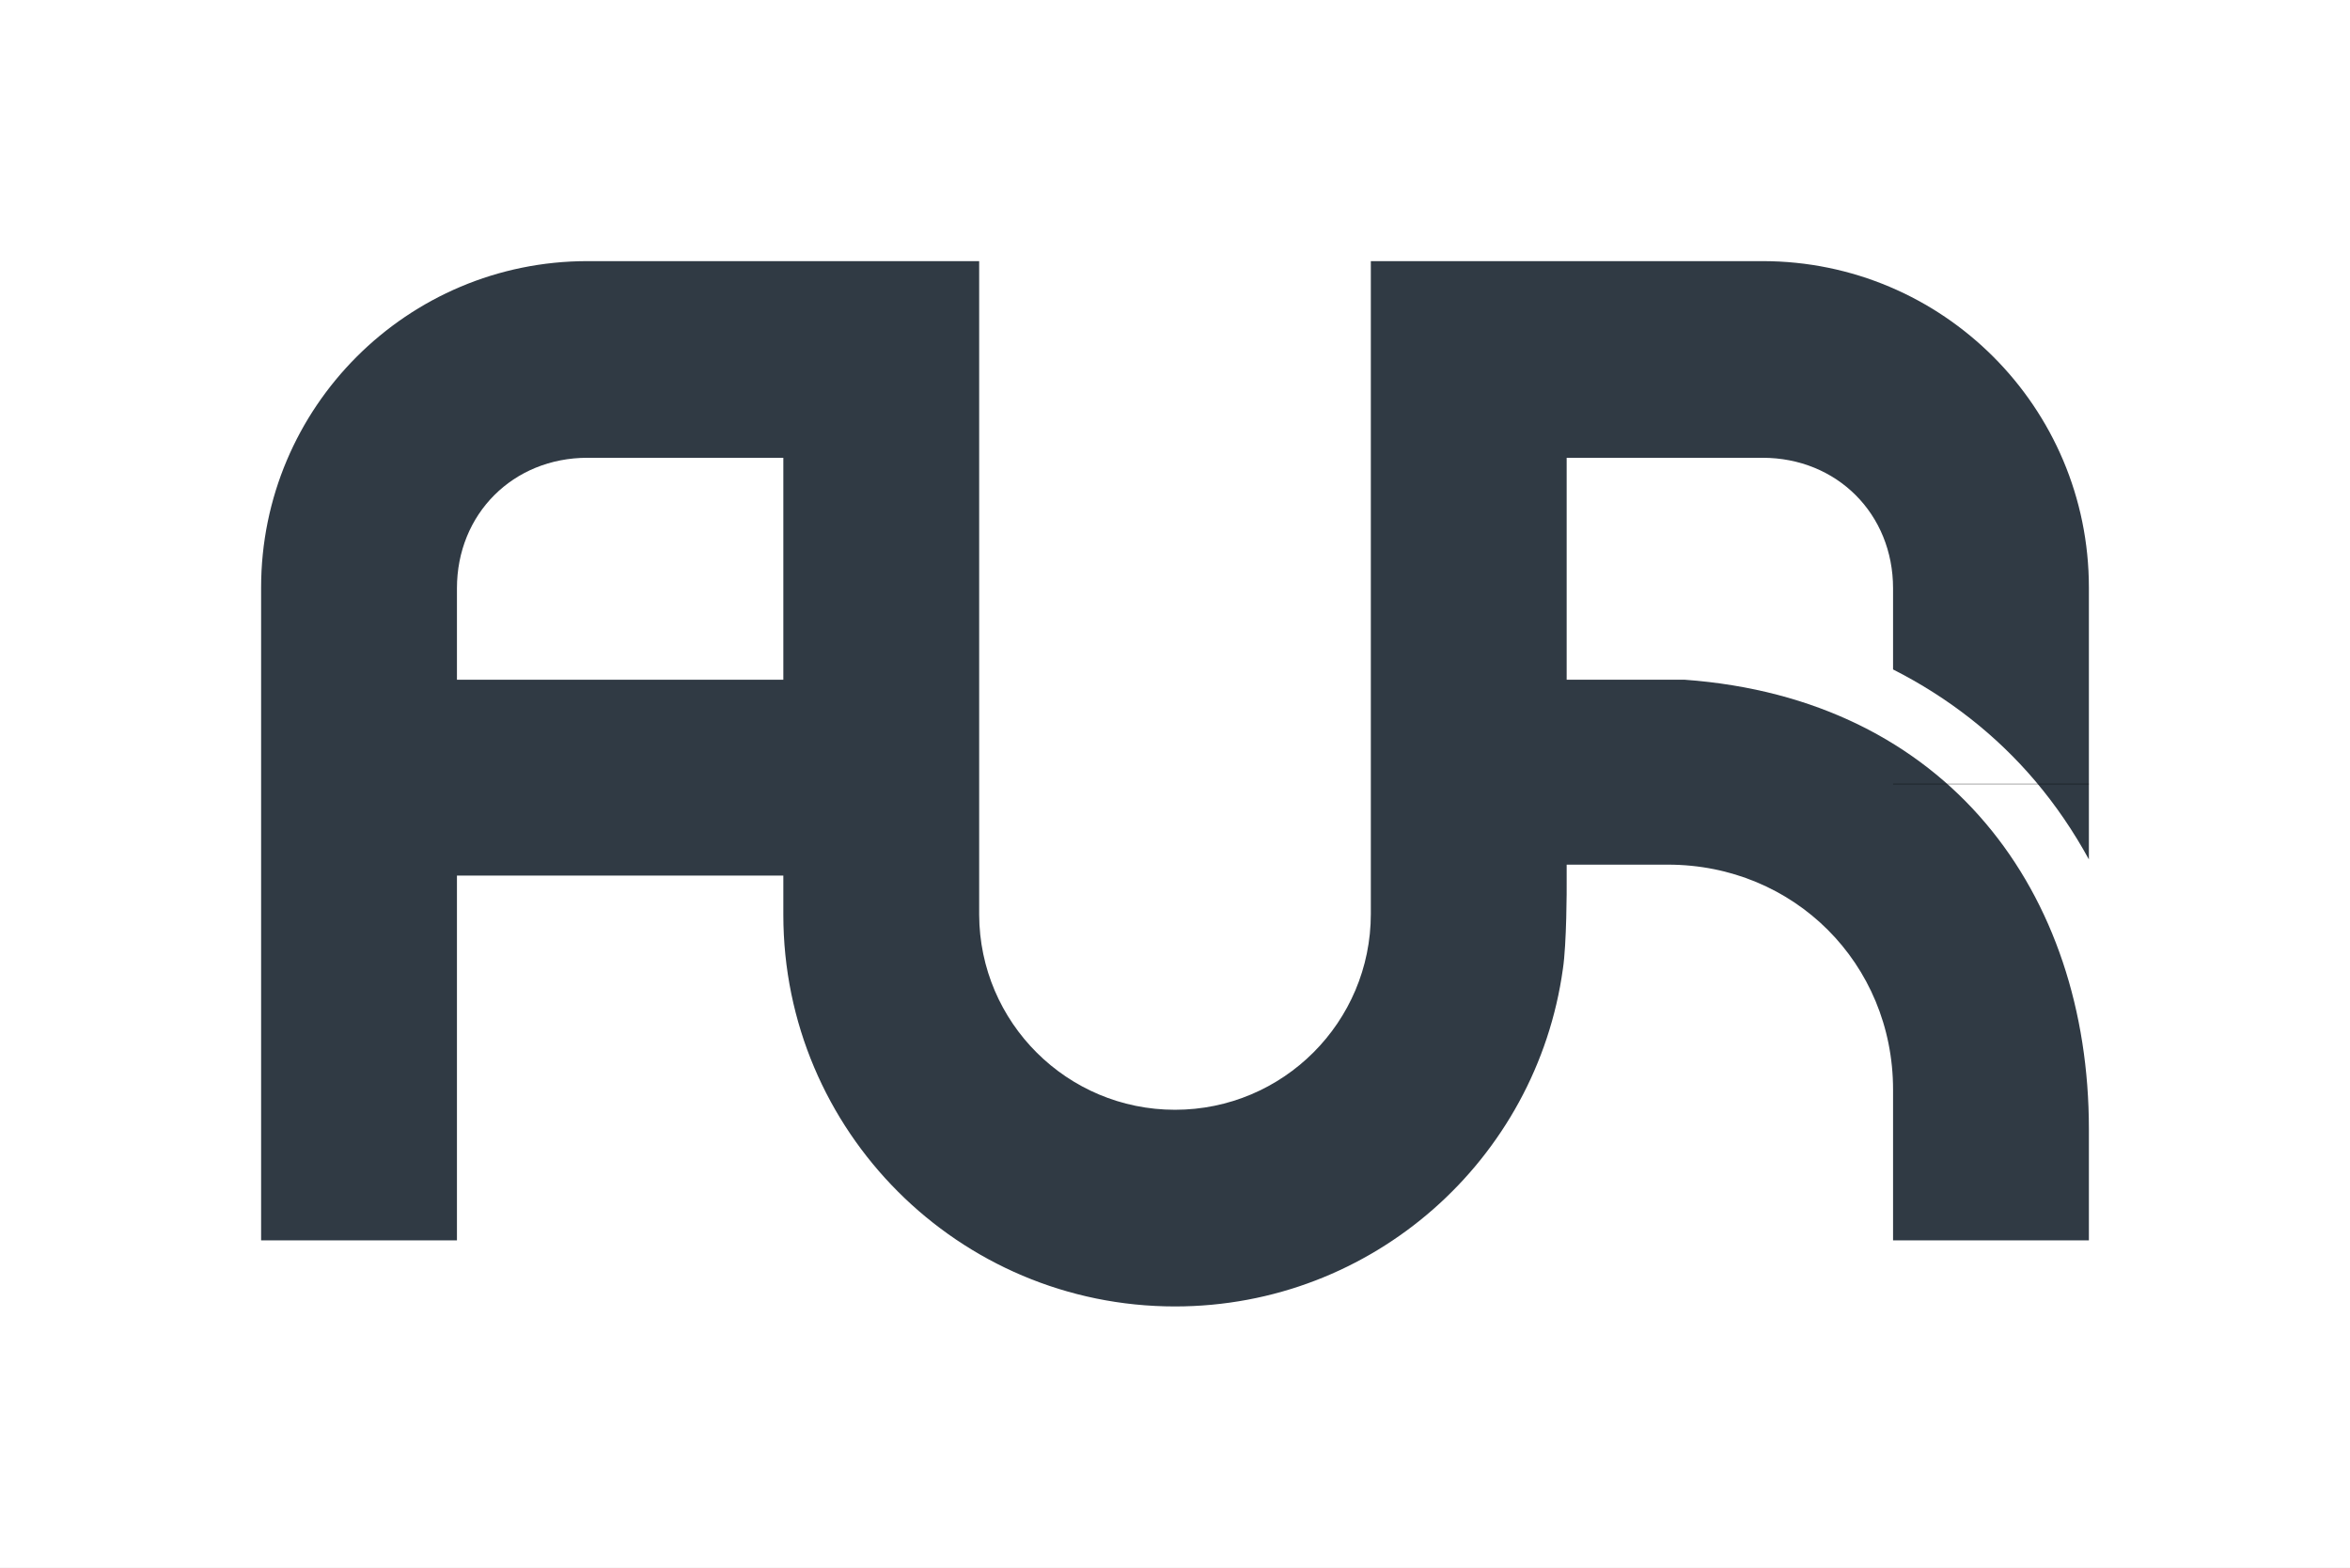
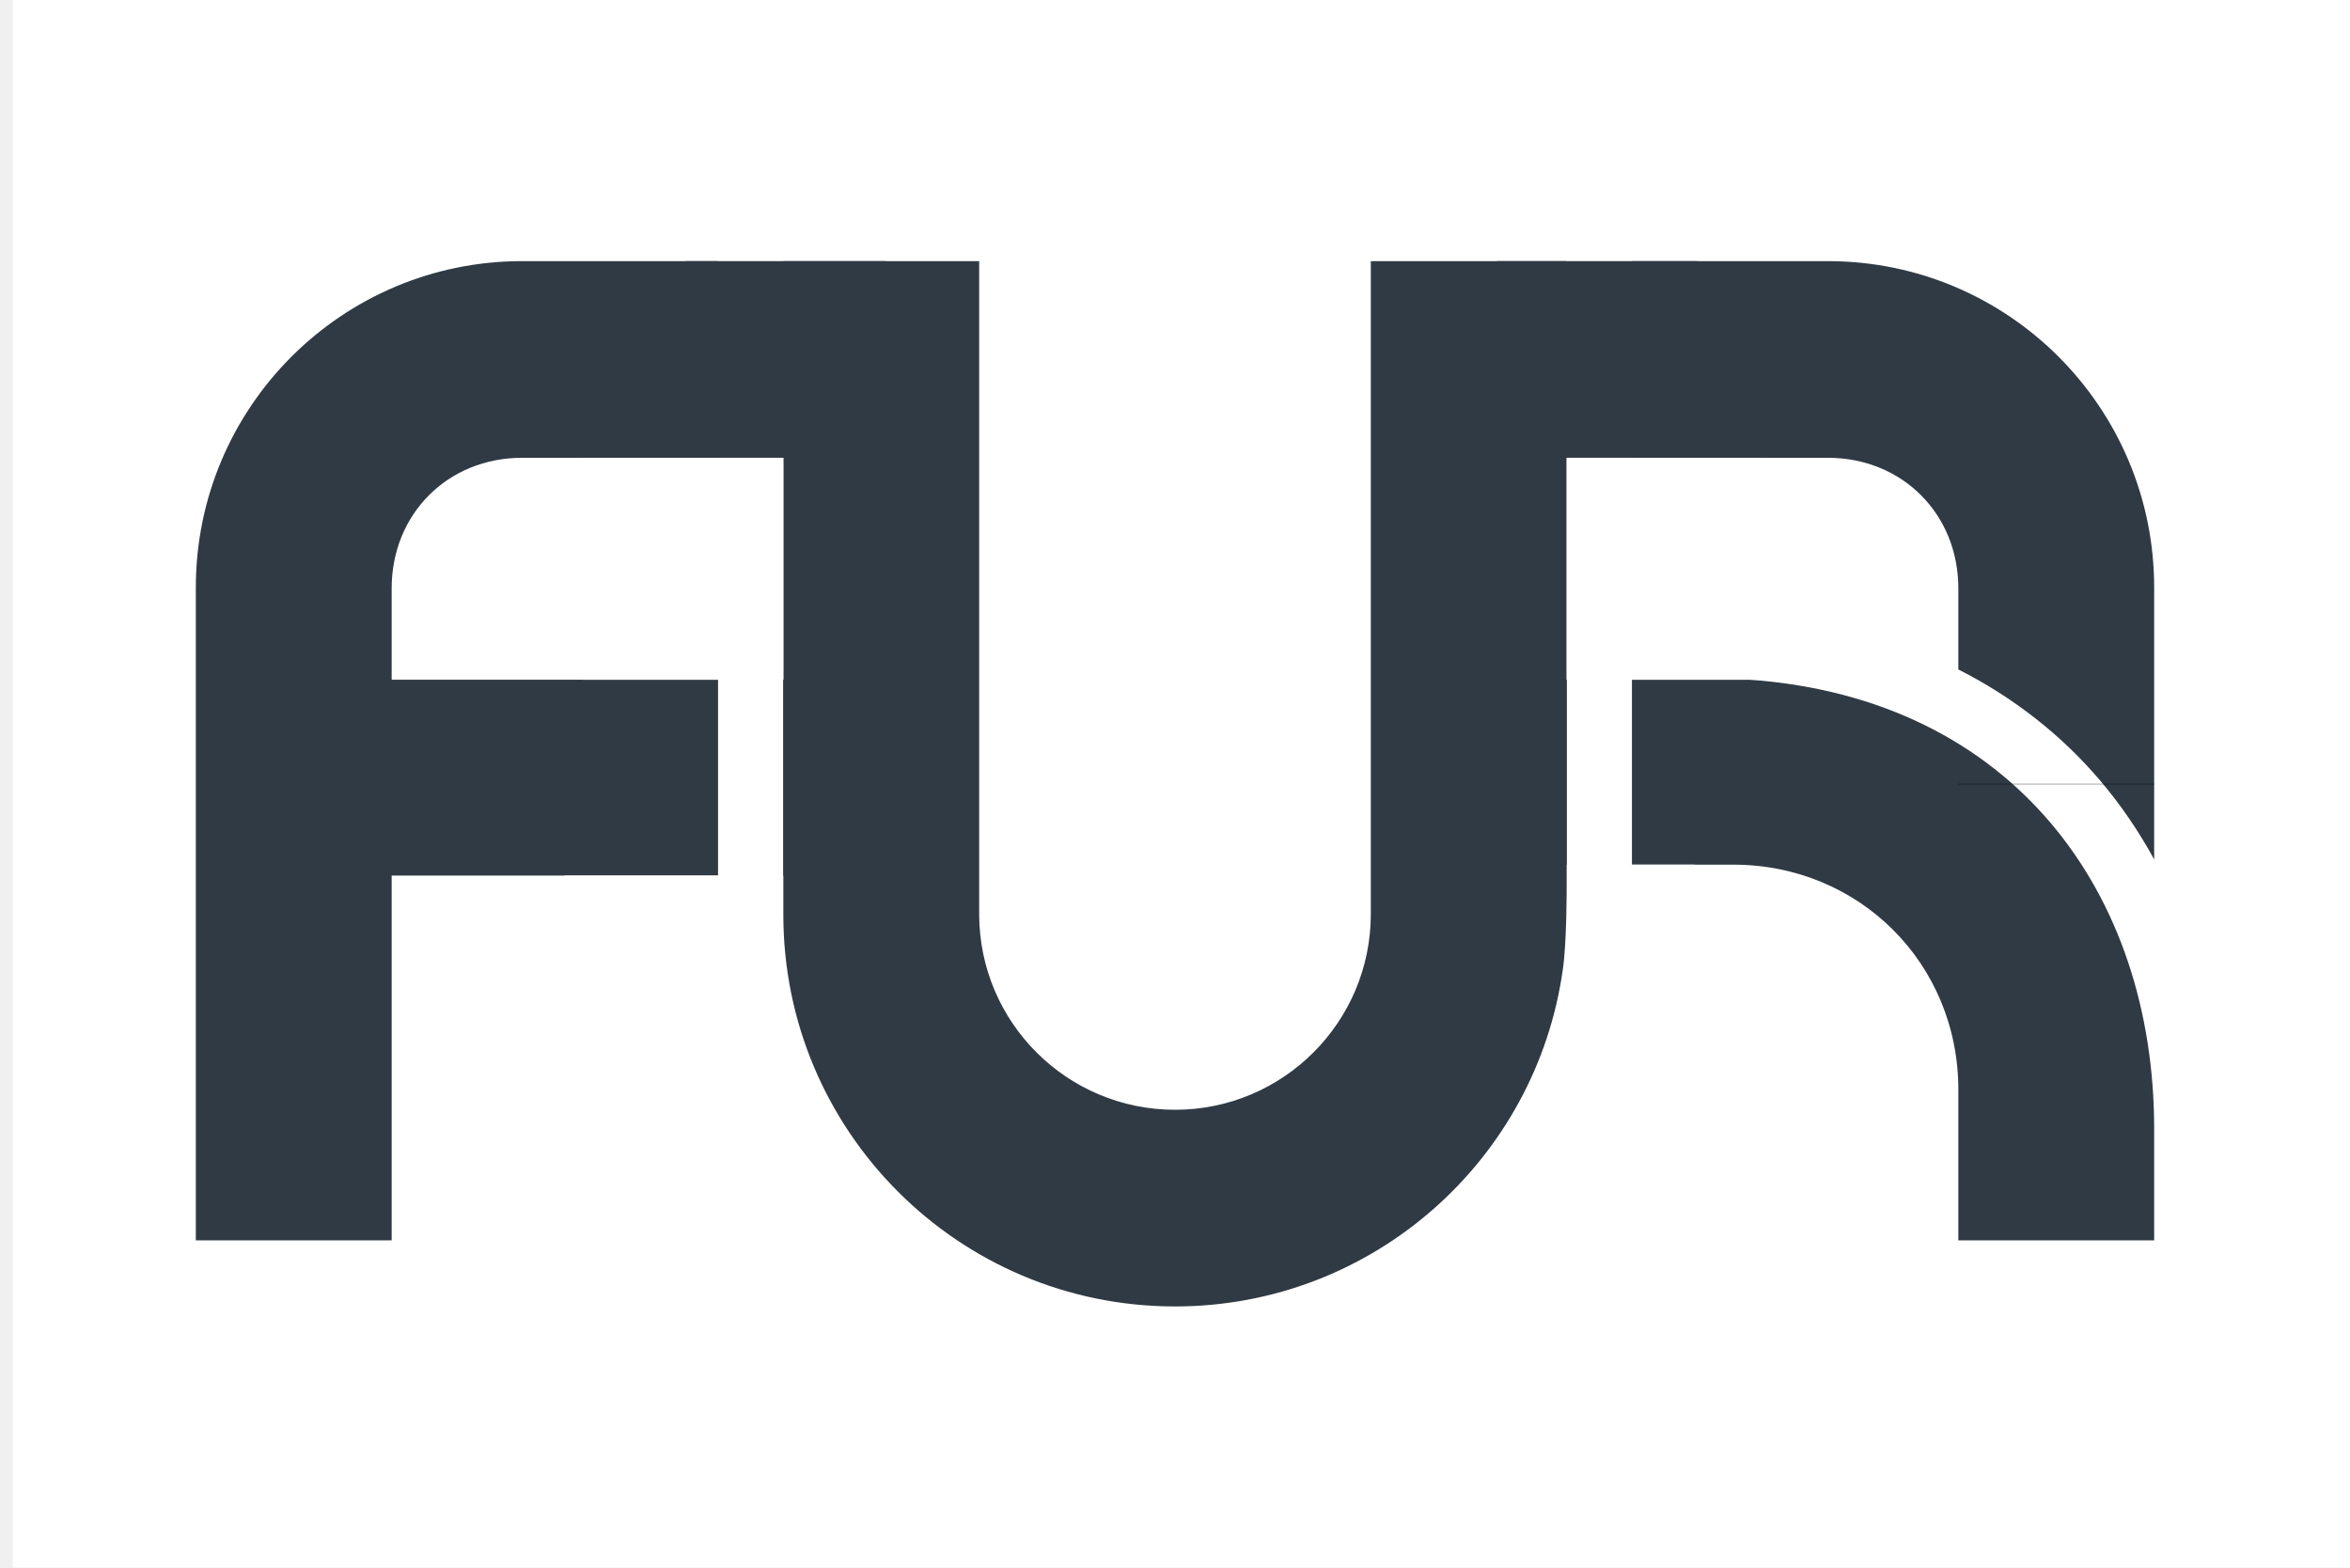
<svg xmlns="http://www.w3.org/2000/svg" width="450" height="300.156" id="svg3912" version="1.1">
-   <defs id="defs3914" />
-   <g id="layer1" transform="translate(-106.4286,-347.9983)" style="display:inline">
-     <rect style="fill:#ffffff;fill-opacity:1;fill-rule:nonzero;stroke:none" id="rect4458" width="450" height="300.156" x="0" y="0" transform="translate(106.4286,347.9983)" />
-   </g>
+   <defs id="defs3914">
+     <clipPath clipPathUnits="userSpaceOnUse" id="clipPath4738">
+       <rect style="fill:#303a44;fill-opacity:1;fill-rule:nonzero;stroke:none" id="rect4740" width="150" height="346.482" x="150" y="-37.841" />
+     </clipPath>
+     <clipPath clipPathUnits="userSpaceOnUse" id="clipPath4765">
+       <rect y="50" x="-13.5" height="187.5" width="163.5" id="rect4767" style="fill:#303a44;fill-opacity:1;fill-rule:nonzero;stroke:none" />
+     </clipPath>
+     <clipPath clipPathUnits="userSpaceOnUse" id="clipPath4770">
+       <rect y="17.156" x="300" height="266" width="163" id="rect4772" style="fill:#303a44;fill-opacity:1;fill-rule:nonzero;stroke:none" />
+     </clipPath>
+   </defs>
+   <g id="layer1" transform="translate(-106.4286,-347.9983)" style="display:inline" />
  <g id="layer2" style="display:inline">
-     <path style="font-size:medium;font-style:normal;font-variant:normal;font-weight:normal;font-stretch:normal;text-indent:0;text-align:start;text-decoration:none;line-height:normal;letter-spacing:normal;word-spacing:normal;text-transform:none;direction:ltr;block-progression:tb;writing-mode:lr-tb;text-anchor:start;baseline-shift:baseline;color:#000000;fill:#303a44;fill-opacity:1;stroke:none;stroke-width:6;marker:none;visibility:visible;display:inline;overflow:visible;enable-background:accumulate;font-family:Sans;-inkscape-font-specification:Sans" clip-path="none" d="M 112.5,50 C 77.982,50 50,77.982 50,112.5 l 0,125 37.5,0 0,-124.844 c 0,-14.251 10.749,-25 25,-25 l 37.5,0 0,37.375 0,6.219 0,37.5 0,1.469 0,4.938 c 0,41.421 33.579,75 75,75 37.911,0 69.242,-28.131 74.281,-64.656 C 300,180.775 300.022,169.927 300,168.75 l 0,-18.656 0,-62.438 37.5,0 c 14.251,0 25,10.749 25,25 l 0,15.531 c 10.672,5.407 19.852,12.652 27.219,21.344 3.945,4.655 7.364,9.692 10.281,15.031 L 400,112.5 C 400,77.982 372.018,50 337.5,50 l -75,0 0,125 c 0,20.711 -16.789,37.5 -37.5,37.5 -20.659,0 -37.417,-16.704 -37.5,-37.344 L 187.5,50 z m 250,107.688 0,12.594 11.688,0 c -1.113,-1.59 -2.287,-3.125 -3.531,-4.594 -2.455,-2.897 -5.182,-5.566 -8.156,-8 z" id="path4536" />
-     <path style="font-size:medium;font-style:normal;font-variant:normal;font-weight:normal;font-stretch:normal;text-indent:0;text-align:start;text-decoration:none;line-height:normal;letter-spacing:normal;word-spacing:normal;text-transform:none;direction:ltr;block-progression:tb;writing-mode:lr-tb;text-anchor:start;baseline-shift:baseline;color:#000000;fill:#303a44;fill-opacity:1;stroke:none;stroke-width:6;marker:none;visibility:visible;display:inline;overflow:visible;enable-background:accumulate;font-family:Sans;-inkscape-font-specification:Sans" clip-path="none" d="m 80.5,130.156 0,37.5 78.429,0 0,-37.5 z" id="path3901" />
-     <path id="path4496" style="font-size:medium;font-style:normal;font-variant:normal;font-weight:normal;font-stretch:normal;text-indent:0;text-align:start;text-decoration:none;line-height:normal;letter-spacing:normal;word-spacing:normal;text-transform:none;direction:ltr;block-progression:tb;writing-mode:lr-tb;text-anchor:start;baseline-shift:baseline;color:#000000;fill:#303a44;fill-opacity:1;stroke:none;stroke-width:6;marker:none;visibility:visible;display:inline;overflow:visible;enable-background:accumulate;font-family:Sans;-inkscape-font-specification:Sans" d="m 288.422,165.562 30.959,0 c 24.155,0 43.119,18.922 43.119,43.076 l 0,28.861 37.5,0 0,-21.358 c 0,-45.126 -27.011,-82.321 -77.387,-85.986 l -8.599,0 -25.592,0 z" />
-     <path style="font-size:medium;font-style:normal;font-variant:normal;font-weight:normal;font-stretch:normal;text-indent:0;text-align:start;text-decoration:none;line-height:normal;letter-spacing:normal;word-spacing:normal;text-transform:none;direction:ltr;block-progression:tb;writing-mode:lr-tb;text-anchor:start;baseline-shift:baseline;color:#000000;fill:#000000;fill-opacity:1;stroke:none;stroke-width:6;marker:none;visibility:visible;display:inline;overflow:visible;enable-background:accumulate;font-family:Sans;-inkscape-font-specification:Sans" d="m 362.5,150.094 0,0.062 37.5,0 0,-0.062 z" id="path4480" />
+     <rect style="fill:#ffffff;fill-opacity:1;fill-rule:nonzero;stroke:none;display:inline" id="rect4458" width="450" height="300.156" x="2.438" y="0" />
+     <g id="g4722" clip-path="url(#clipPath4765)" transform="translate(-12.5,0)">
+       <path id="path4536" d="M 112.5,50 C 77.982,50 50,77.982 50,112.5 l 0,125 37.5,0 0,-124.844 c 0,-14.251 10.749,-25 25,-25 l 37.5,0 0,37.375 0,6.219 0,37.5 0,1.469 0,4.938 c 0,41.421 33.579,75 75,75 37.911,0 69.242,-28.131 74.281,-64.656 C 300,180.775 300.022,169.927 300,168.75 l 0,-18.656 0,-62.438 37.5,0 c 14.251,0 25,10.749 25,25 l 0,15.531 c 10.672,5.407 19.852,12.652 27.219,21.344 3.945,4.655 7.364,9.692 10.281,15.031 L 400,112.5 C 400,77.982 372.018,50 337.5,50 l -75,0 0,125 c 0,20.711 -16.789,37.5 -37.5,37.5 -20.659,0 -37.417,-16.704 -37.5,-37.344 L 187.5,50 z m 250,107.688 0,12.594 11.688,0 c -1.113,-1.59 -2.287,-3.125 -3.531,-4.594 -2.455,-2.897 -5.182,-5.566 -8.156,-8 z" clip-path="none" style="font-size:medium;font-style:normal;font-variant:normal;font-weight:normal;font-stretch:normal;text-indent:0;text-align:start;text-decoration:none;line-height:normal;letter-spacing:normal;word-spacing:normal;text-transform:none;direction:ltr;block-progression:tb;writing-mode:lr-tb;text-anchor:start;baseline-shift:baseline;color:#000000;fill:#303a44;fill-opacity:1;stroke:none;stroke-width:6;marker:none;visibility:visible;display:inline;overflow:visible;enable-background:accumulate;font-family:Sans;-inkscape-font-specification:Sans" />
+       <path id="path3901" d="m 80.5,130.156 0,37.5 78.429,0 0,-37.5 z" clip-path="none" style="font-size:medium;font-style:normal;font-variant:normal;font-weight:normal;font-stretch:normal;text-indent:0;text-align:start;text-decoration:none;line-height:normal;letter-spacing:normal;word-spacing:normal;text-transform:none;direction:ltr;block-progression:tb;writing-mode:lr-tb;text-anchor:start;baseline-shift:baseline;color:#000000;fill:#303a44;fill-opacity:1;stroke:none;stroke-width:6;marker:none;visibility:visible;display:inline;overflow:visible;enable-background:accumulate;font-family:Sans;-inkscape-font-specification:Sans" />
+       <path d="m 288.422,165.562 30.959,0 c 24.155,0 43.119,18.922 43.119,43.076 l 0,28.861 37.5,0 0,-21.358 c 0,-45.126 -27.011,-82.321 -77.387,-85.986 l -8.599,0 -25.592,0 z" style="font-size:medium;font-style:normal;font-variant:normal;font-weight:normal;font-stretch:normal;text-indent:0;text-align:start;text-decoration:none;line-height:normal;letter-spacing:normal;word-spacing:normal;text-transform:none;direction:ltr;block-progression:tb;writing-mode:lr-tb;text-anchor:start;baseline-shift:baseline;color:#000000;fill:#303a44;fill-opacity:1;stroke:none;stroke-width:6;marker:none;visibility:visible;display:inline;overflow:visible;enable-background:accumulate;font-family:Sans;-inkscape-font-specification:Sans" id="path4496" />
+       <path id="path4480" d="m 362.5,150.094 0,0.062 37.5,0 0,-0.062 z" style="font-size:medium;font-style:normal;font-variant:normal;font-weight:normal;font-stretch:normal;text-indent:0;text-align:start;text-decoration:none;line-height:normal;letter-spacing:normal;word-spacing:normal;text-transform:none;direction:ltr;block-progression:tb;writing-mode:lr-tb;text-anchor:start;baseline-shift:baseline;color:#000000;fill:#000000;fill-opacity:1;stroke:none;stroke-width:6;marker:none;visibility:visible;display:inline;overflow:visible;enable-background:accumulate;font-family:Sans;-inkscape-font-specification:Sans" />
+     </g>
    <path id="path4542" d="m -937.767,667.277 0,37.5 50,0 0,-37.5 -50,0 z" clip-path="none" style="font-size:medium;font-style:normal;font-variant:normal;font-weight:normal;font-stretch:normal;text-indent:0;text-align:start;text-decoration:none;line-height:normal;letter-spacing:normal;word-spacing:normal;text-transform:none;direction:ltr;block-progression:tb;writing-mode:lr-tb;text-anchor:start;baseline-shift:baseline;color:#000000;fill:#000000;fill-opacity:1;stroke:none;stroke-width:6;marker:none;visibility:visible;display:inline;overflow:visible;enable-background:accumulate;font-family:Sans;-inkscape-font-specification:Sans" />
-     <rect style="fill:#ffff00;fill-opacity:1;fill-rule:nonzero;stroke:none" id="rect4603" width="12.5" height="9.612" x="-529.237" y="300.438" />
+     <g id="g4728" clip-path="url(#clipPath4738)">
+       <path style="font-size:medium;font-style:normal;font-variant:normal;font-weight:normal;font-stretch:normal;text-indent:0;text-align:start;text-decoration:none;line-height:normal;letter-spacing:normal;word-spacing:normal;text-transform:none;direction:ltr;block-progression:tb;writing-mode:lr-tb;text-anchor:start;baseline-shift:baseline;color:#000000;fill:#303a44;fill-opacity:1;stroke:none;stroke-width:6;marker:none;visibility:visible;display:inline;overflow:visible;enable-background:accumulate;font-family:Sans;-inkscape-font-specification:Sans" clip-path="none" d="M 112.5,50 C 77.982,50 50,77.982 50,112.5 l 0,125 37.5,0 0,-124.844 c 0,-14.251 10.749,-25 25,-25 l 37.5,0 0,37.375 0,6.219 0,37.5 0,1.469 0,4.938 c 0,41.421 33.579,75 75,75 37.911,0 69.242,-28.131 74.281,-64.656 C 300,180.775 300.022,169.927 300,168.75 l 0,-18.656 0,-62.438 37.5,0 c 14.251,0 25,10.749 25,25 l 0,15.531 c 10.672,5.407 19.852,12.652 27.219,21.344 3.945,4.655 7.364,9.692 10.281,15.031 L 400,112.5 C 400,77.982 372.018,50 337.5,50 l -75,0 0,125 c 0,20.711 -16.789,37.5 -37.5,37.5 -20.659,0 -37.417,-16.704 -37.5,-37.344 L 187.5,50 z m 250,107.688 0,12.594 11.688,0 c -1.113,-1.59 -2.287,-3.125 -3.531,-4.594 -2.455,-2.897 -5.182,-5.566 -8.156,-8 z" id="path4730" />
+       <path style="font-size:medium;font-style:normal;font-variant:normal;font-weight:normal;font-stretch:normal;text-indent:0;text-align:start;text-decoration:none;line-height:normal;letter-spacing:normal;word-spacing:normal;text-transform:none;direction:ltr;block-progression:tb;writing-mode:lr-tb;text-anchor:start;baseline-shift:baseline;color:#000000;fill:#303a44;fill-opacity:1;stroke:none;stroke-width:6;marker:none;visibility:visible;display:inline;overflow:visible;enable-background:accumulate;font-family:Sans;-inkscape-font-specification:Sans" clip-path="none" d="m 80.5,130.156 0,37.5 78.429,0 0,-37.5 z" id="path4732" />
+       <path id="path4734" style="font-size:medium;font-style:normal;font-variant:normal;font-weight:normal;font-stretch:normal;text-indent:0;text-align:start;text-decoration:none;line-height:normal;letter-spacing:normal;word-spacing:normal;text-transform:none;direction:ltr;block-progression:tb;writing-mode:lr-tb;text-anchor:start;baseline-shift:baseline;color:#000000;fill:#303a44;fill-opacity:1;stroke:none;stroke-width:6;marker:none;visibility:visible;display:inline;overflow:visible;enable-background:accumulate;font-family:Sans;-inkscape-font-specification:Sans" d="m 288.422,165.562 30.959,0 c 24.155,0 43.119,18.922 43.119,43.076 l 0,28.861 37.5,0 0,-21.358 c 0,-45.126 -27.011,-82.321 -77.387,-85.986 l -8.599,0 -25.592,0 z" />
+       <path style="font-size:medium;font-style:normal;font-variant:normal;font-weight:normal;font-stretch:normal;text-indent:0;text-align:start;text-decoration:none;line-height:normal;letter-spacing:normal;word-spacing:normal;text-transform:none;direction:ltr;block-progression:tb;writing-mode:lr-tb;text-anchor:start;baseline-shift:baseline;color:#000000;fill:#000000;fill-opacity:1;stroke:none;stroke-width:6;marker:none;visibility:visible;display:inline;overflow:visible;enable-background:accumulate;font-family:Sans;-inkscape-font-specification:Sans" d="m 362.5,150.094 0,0.062 37.5,0 0,-0.062 z" id="path4736" />
+     </g>
+     <g id="g4742" clip-path="url(#clipPath4770)" transform="translate(12.5,0)">
+       <path style="font-size:medium;font-style:normal;font-variant:normal;font-weight:normal;font-stretch:normal;text-indent:0;text-align:start;text-decoration:none;line-height:normal;letter-spacing:normal;word-spacing:normal;text-transform:none;direction:ltr;block-progression:tb;writing-mode:lr-tb;text-anchor:start;baseline-shift:baseline;color:#000000;fill:#303a44;fill-opacity:1;stroke:none;stroke-width:6;marker:none;visibility:visible;display:inline;overflow:visible;enable-background:accumulate;font-family:Sans;-inkscape-font-specification:Sans" clip-path="none" d="M 112.5,50 C 77.982,50 50,77.982 50,112.5 l 0,125 37.5,0 0,-124.844 c 0,-14.251 10.749,-25 25,-25 l 37.5,0 0,37.375 0,6.219 0,37.5 0,1.469 0,4.938 c 0,41.421 33.579,75 75,75 37.911,0 69.242,-28.131 74.281,-64.656 C 300,180.775 300.022,169.927 300,168.75 l 0,-18.656 0,-62.438 37.5,0 c 14.251,0 25,10.749 25,25 l 0,15.531 c 10.672,5.407 19.852,12.652 27.219,21.344 3.945,4.655 7.364,9.692 10.281,15.031 L 400,112.5 C 400,77.982 372.018,50 337.5,50 l -75,0 0,125 c 0,20.711 -16.789,37.5 -37.5,37.5 -20.659,0 -37.417,-16.704 -37.5,-37.344 L 187.5,50 z m 250,107.688 0,12.594 11.688,0 c -1.113,-1.59 -2.287,-3.125 -3.531,-4.594 -2.455,-2.897 -5.182,-5.566 -8.156,-8 z" id="path4744" />
+       <path style="font-size:medium;font-style:normal;font-variant:normal;font-weight:normal;font-stretch:normal;text-indent:0;text-align:start;text-decoration:none;line-height:normal;letter-spacing:normal;word-spacing:normal;text-transform:none;direction:ltr;block-progression:tb;writing-mode:lr-tb;text-anchor:start;baseline-shift:baseline;color:#000000;fill:#303a44;fill-opacity:1;stroke:none;stroke-width:6;marker:none;visibility:visible;display:inline;overflow:visible;enable-background:accumulate;font-family:Sans;-inkscape-font-specification:Sans" clip-path="none" d="m 80.5,130.156 0,37.5 78.429,0 0,-37.5 z" id="path4746" />
+       <path id="path4748" style="font-size:medium;font-style:normal;font-variant:normal;font-weight:normal;font-stretch:normal;text-indent:0;text-align:start;text-decoration:none;line-height:normal;letter-spacing:normal;word-spacing:normal;text-transform:none;direction:ltr;block-progression:tb;writing-mode:lr-tb;text-anchor:start;baseline-shift:baseline;color:#000000;fill:#303a44;fill-opacity:1;stroke:none;stroke-width:6;marker:none;visibility:visible;display:inline;overflow:visible;enable-background:accumulate;font-family:Sans;-inkscape-font-specification:Sans" d="m 288.422,165.562 30.959,0 c 24.155,0 43.119,18.922 43.119,43.076 l 0,28.861 37.5,0 0,-21.358 c 0,-45.126 -27.011,-82.321 -77.387,-85.986 l -8.599,0 -25.592,0 z" />
+       <path style="font-size:medium;font-style:normal;font-variant:normal;font-weight:normal;font-stretch:normal;text-indent:0;text-align:start;text-decoration:none;line-height:normal;letter-spacing:normal;word-spacing:normal;text-transform:none;direction:ltr;block-progression:tb;writing-mode:lr-tb;text-anchor:start;baseline-shift:baseline;color:#000000;fill:#000000;fill-opacity:1;stroke:none;stroke-width:6;marker:none;visibility:visible;display:inline;overflow:visible;enable-background:accumulate;font-family:Sans;-inkscape-font-specification:Sans" d="m 362.5,150.094 0,0.062 37.5,0 0,-0.062 z" id="path4750" />
+     </g>
+     <rect style="fill:#303a44;fill-opacity:1;fill-rule:nonzero;stroke:none" id="rect4603" width="38.375" height="37.656" x="131.253" y="50" />
+     <rect y="421.069" x="-601.396" height="9.612" width="12.5" id="rect4774" style="fill:#ffff00;fill-opacity:1;fill-rule:nonzero;stroke:none" />
+     <rect y="50" x="286.625" height="37.656" width="38.375" id="rect4776" style="fill:#303a44;fill-opacity:1;fill-rule:nonzero;stroke:none" />
+     <rect y="87.656" x="111.625" height="42.5" width="38.375" id="rect4778" style="fill:#ffffff;fill-opacity:1;fill-rule:nonzero;stroke:none" />
+     <rect style="fill:#ffffff;fill-opacity:1;fill-rule:nonzero;stroke:none" id="rect4780" width="38.375" height="42.5" x="108.054" y="167.656" />
+     <rect y="87.656" x="300" height="42.5" width="38.375" id="rect4782" style="fill:#ffffff;fill-opacity:1;fill-rule:nonzero;stroke:none" />
+     <rect style="fill:#ffffff;fill-opacity:1;fill-rule:nonzero;stroke:none" id="rect4784" width="23.465" height="38.92" x="300.922" y="165.562" />
+     <rect y="533.914" x="-334.539" height="37.656" width="38.375" id="rect4786" style="fill:#303a44;fill-opacity:1;fill-rule:nonzero;stroke:none" />
+     <rect style="fill:#303a44;fill-opacity:1;fill-rule:nonzero;stroke:none" id="rect4788" width="38.375" height="37.656" x="-334.539" y="533.914" />
  </g>
</svg>
